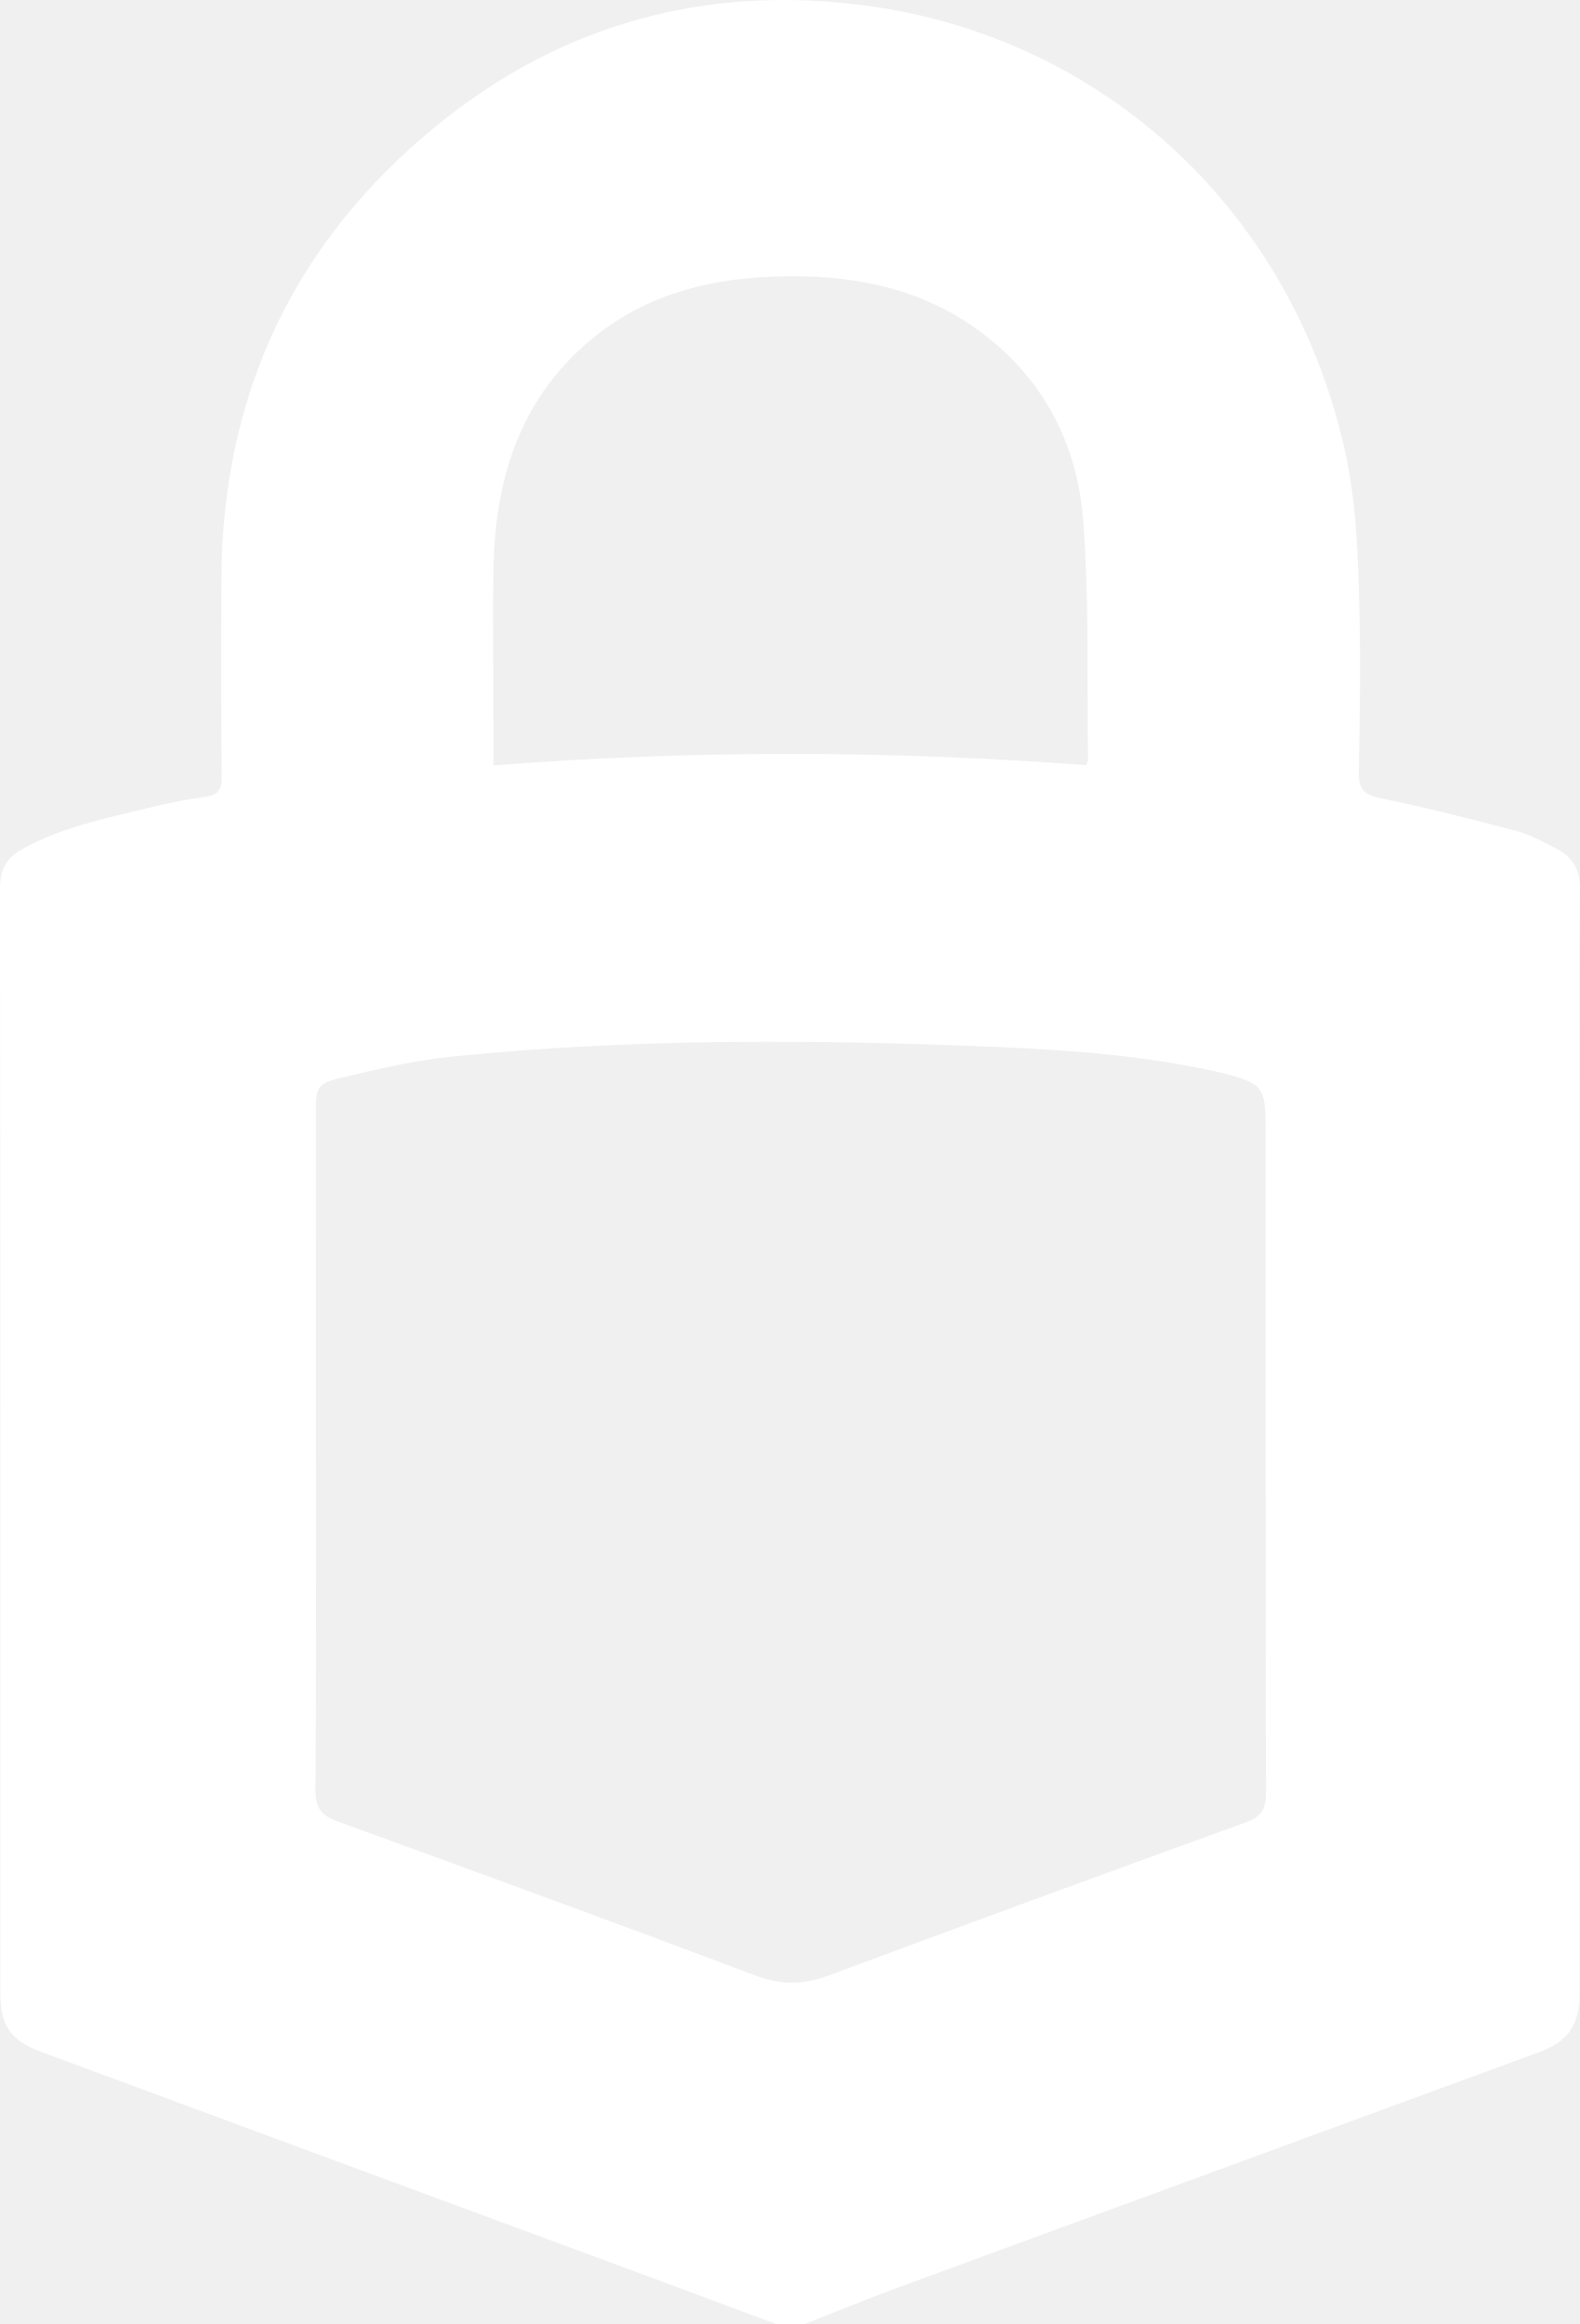
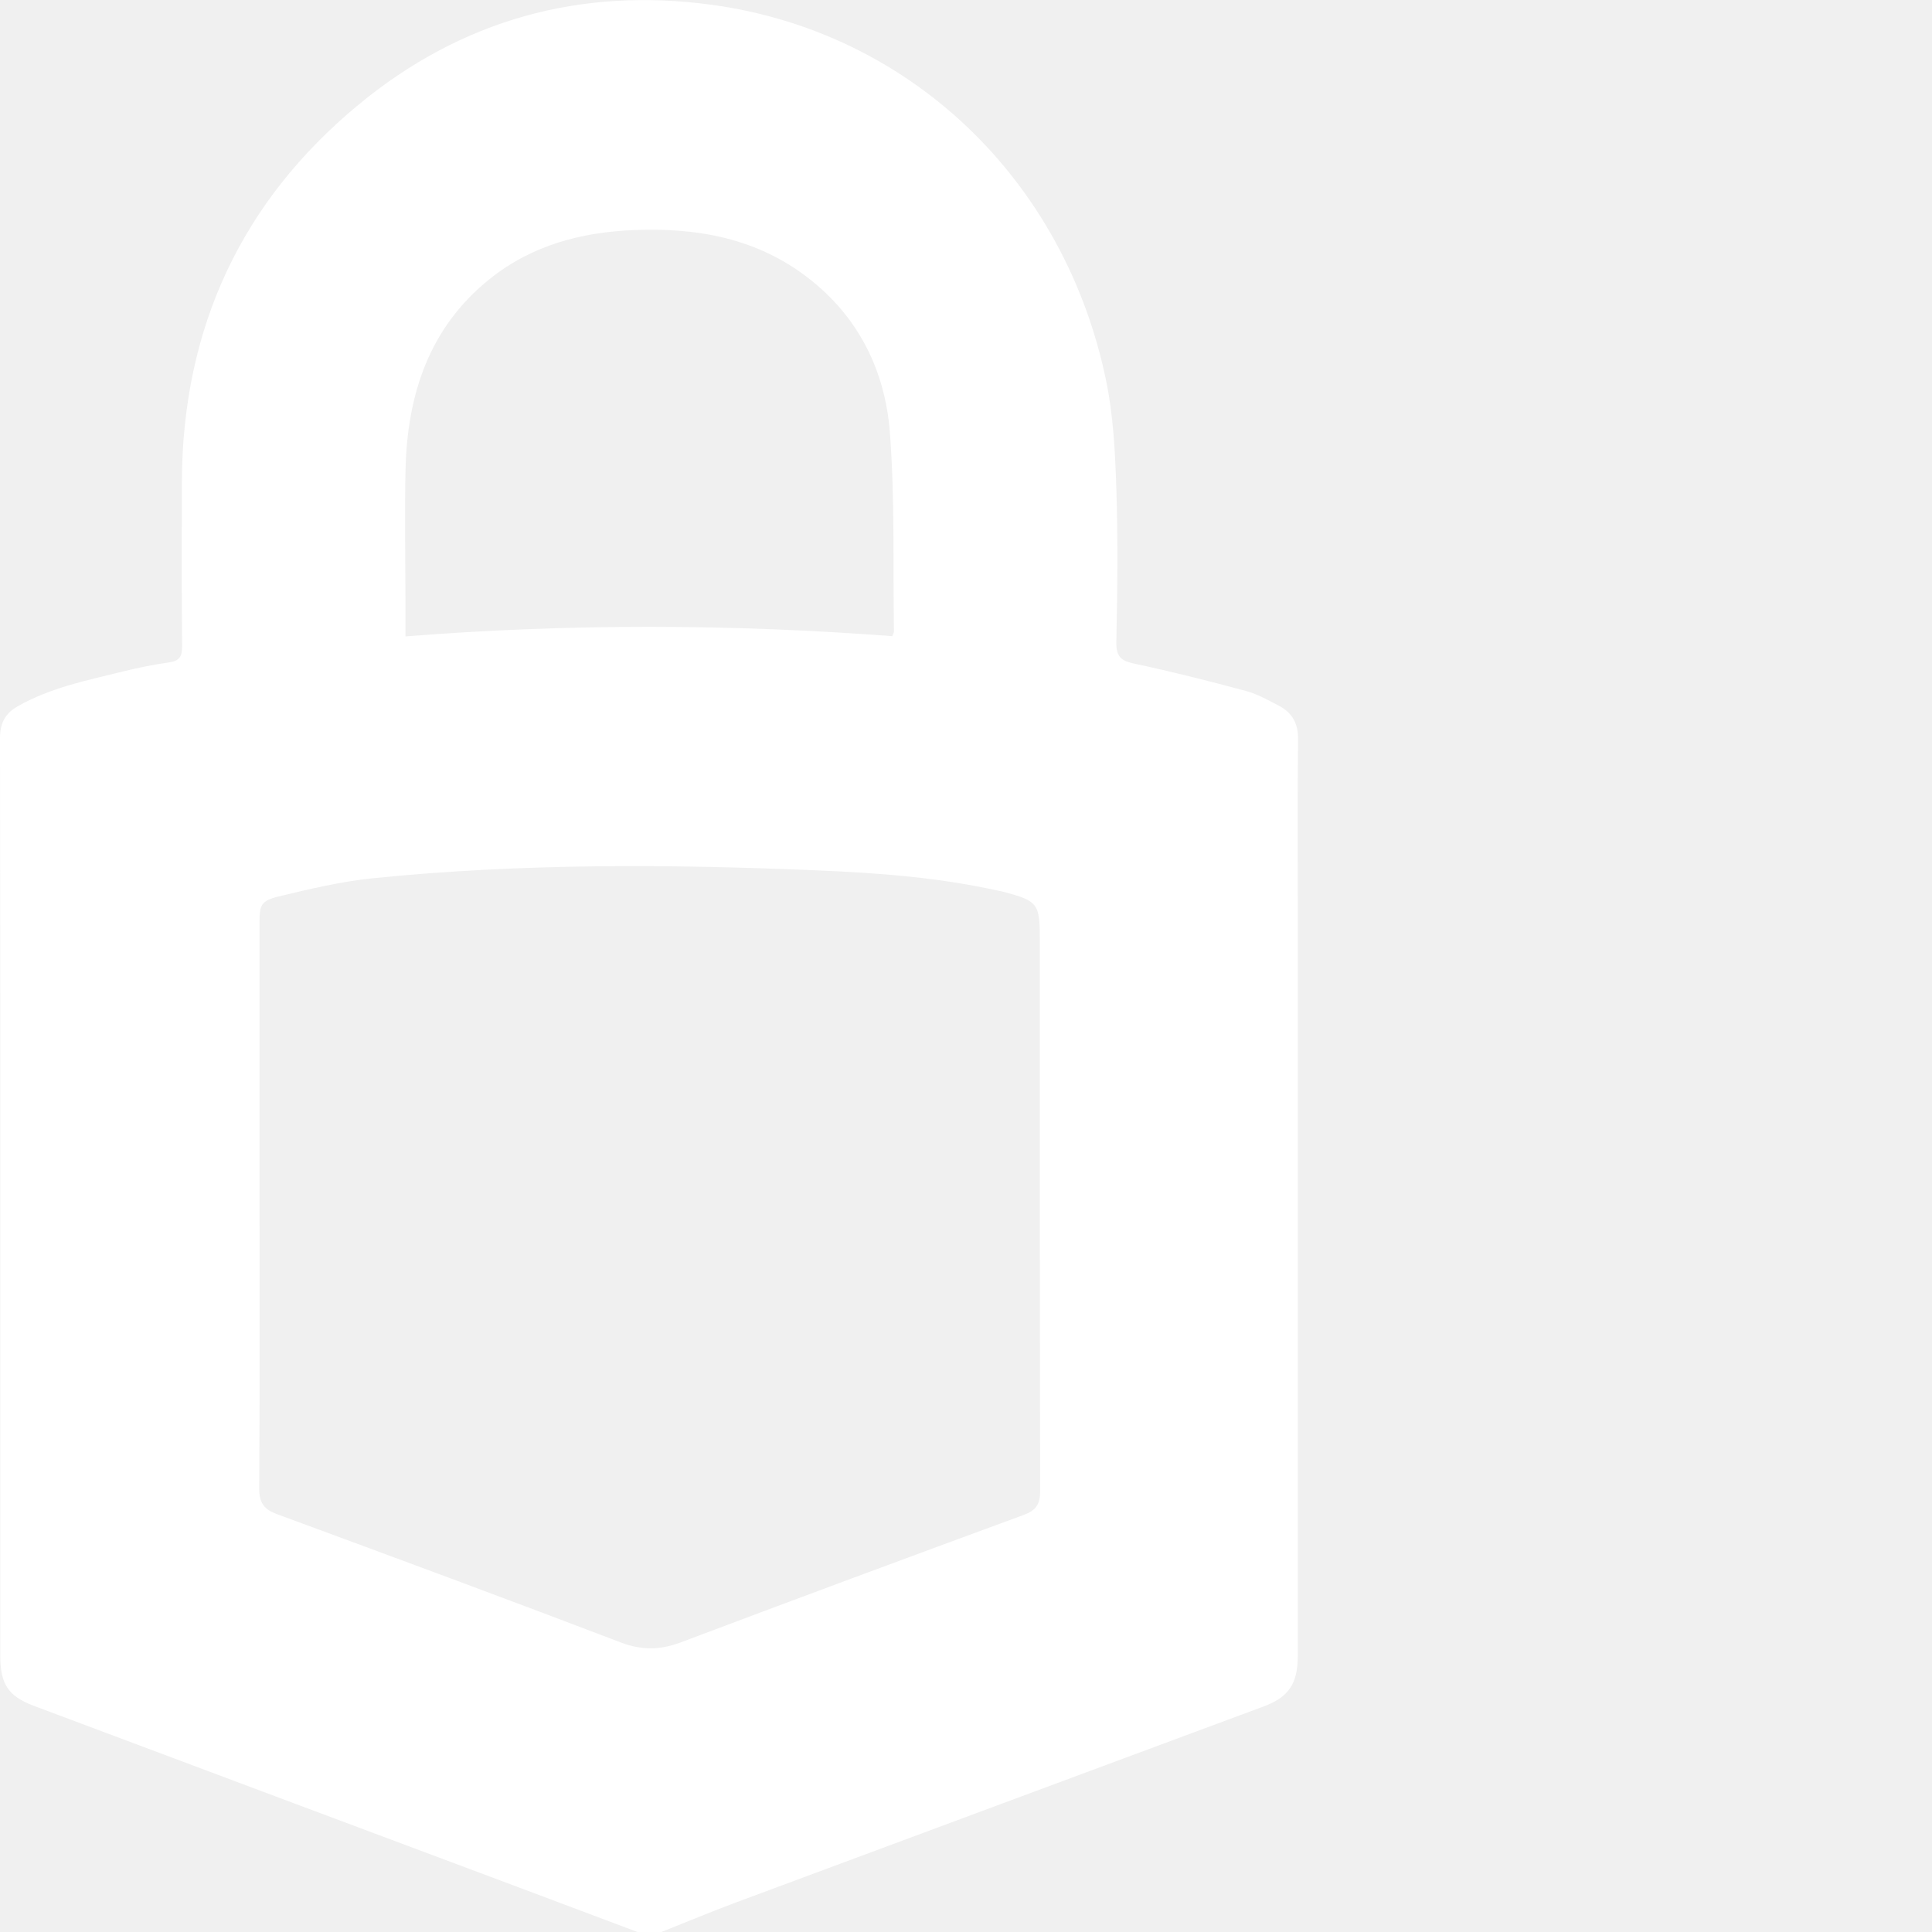
- <svg xmlns="http://www.w3.org/2000/svg" width="17" height="25" viewBox="0 0 17 25" fill="none">
-   <path d="M8.351 25C7.824 24.804 7.296 24.607 6.769 24.412C4.659 23.632 2.548 22.853 0.439 22.071C0.107 21.948 0.004 21.787 0.004 21.432C0.004 17.474 0.005 13.515 1.295e-06 9.556C-0 9.356 0.067 9.231 0.233 9.138C0.658 8.9 1.128 8.805 1.592 8.692C1.796 8.642 2.003 8.6 2.211 8.571C2.345 8.552 2.387 8.499 2.385 8.361C2.378 7.651 2.379 6.942 2.382 6.232C2.39 4.236 3.167 2.603 4.693 1.356C6.041 0.254 7.602 -0.169 9.316 0.06C11.911 0.407 13.94 2.317 14.486 4.921C14.581 5.375 14.605 5.848 14.62 6.313C14.642 6.976 14.634 7.64 14.62 8.304C14.616 8.498 14.682 8.55 14.857 8.587C15.347 8.689 15.832 8.811 16.316 8.939C16.468 8.98 16.61 9.059 16.752 9.133C16.922 9.222 17.002 9.359 17 9.566C16.991 10.328 16.996 11.09 16.996 11.851C16.996 15.042 16.996 18.234 16.996 21.425C16.996 21.78 16.882 21.958 16.552 22.079C14.248 22.926 11.943 23.769 9.64 24.616C9.311 24.737 8.986 24.872 8.659 25C8.556 25 8.454 25 8.351 25ZM3.399 15.6C3.399 16.817 3.403 18.035 3.394 19.252C3.393 19.44 3.453 19.528 3.625 19.591C5.129 20.138 6.632 20.687 8.13 21.252C8.405 21.356 8.646 21.352 8.916 21.251C10.41 20.695 11.908 20.146 13.406 19.603C13.567 19.544 13.622 19.466 13.622 19.292C13.617 16.915 13.618 14.537 13.618 12.16C13.618 11.691 13.593 11.658 13.145 11.54C13.128 11.535 13.111 11.533 13.094 11.529C12.312 11.355 11.517 11.296 10.721 11.262C8.773 11.181 6.824 11.169 4.882 11.364C4.47 11.405 4.063 11.5 3.66 11.597C3.415 11.654 3.399 11.707 3.398 11.947C3.399 13.164 3.399 14.382 3.399 15.6ZM5.31 8.234C7.448 8.067 9.568 8.072 11.685 8.231C11.696 8.201 11.708 8.185 11.707 8.17C11.694 7.31 11.72 6.448 11.654 5.593C11.591 4.791 11.242 4.1 10.589 3.599C9.914 3.081 9.132 2.944 8.312 2.976C7.622 3.002 6.969 3.169 6.414 3.609C5.625 4.234 5.334 5.097 5.311 6.072C5.297 6.655 5.31 7.238 5.31 7.821C5.311 7.952 5.31 8.084 5.31 8.234Z" fill="white" />
+ <svg xmlns="http://www.w3.org/2000/svg" width="64" height="64" viewBox="0 0 64 64" fill="none">
+   <g clip-path="url(#clip0_4_1913)">
+     <path d="M21.124 64.002C19.79 63.501 18.456 62.998 17.121 62.498C11.784 60.501 6.446 58.507 1.111 56.504C0.27 56.188 0.01 55.777 0.01 54.869C0.01 44.735 0.014 34.601 3.27557e-06 24.467C-0.001 23.954 0.17 23.633 0.59 23.395C1.664 22.785 2.853 22.544 4.026 22.255C4.543 22.127 5.068 22.018 5.594 21.944C5.932 21.896 6.037 21.761 6.033 21.407C6.015 19.59 6.018 17.773 6.025 15.956C6.046 10.848 8.01 6.666 11.87 3.474C15.279 0.654 19.227 -0.43 23.564 0.157C30.128 1.045 35.259 5.934 36.64 12.601C36.88 13.762 36.941 14.972 36.98 16.164C37.035 17.861 37.016 19.561 36.98 21.26C36.97 21.759 37.138 21.891 37.58 21.985C38.818 22.248 40.047 22.559 41.269 22.888C41.653 22.991 42.015 23.195 42.372 23.383C42.804 23.61 43.006 23.962 43 24.492C42.977 26.443 42.991 28.393 42.991 30.342C42.991 38.511 42.991 46.681 42.991 54.85C42.991 55.76 42.702 56.215 41.868 56.525C36.04 58.692 30.21 60.851 24.383 63.02C23.55 63.33 22.729 63.674 21.902 64.003C21.642 64.002 21.383 64.002 21.124 64.002ZM8.597 39.937C8.597 43.055 8.608 46.172 8.586 49.289C8.583 49.769 8.733 49.995 9.169 50.156C12.973 51.557 16.775 52.962 20.563 54.408C21.259 54.673 21.869 54.663 22.552 54.406C26.331 52.981 30.119 51.577 33.91 50.185C34.316 50.036 34.456 49.836 34.456 49.391C34.442 43.304 34.446 37.219 34.446 31.132C34.446 29.93 34.383 29.846 33.248 29.544C33.206 29.532 33.163 29.527 33.121 29.517C31.143 29.071 29.131 28.919 27.117 28.834C22.189 28.625 17.262 28.594 12.347 29.094C11.308 29.2 10.277 29.444 9.256 29.69C8.639 29.838 8.596 29.972 8.596 30.587C8.597 33.703 8.597 36.821 8.597 39.937ZM13.432 21.082C18.839 20.653 24.202 20.668 29.557 21.074C29.585 20.998 29.614 20.957 29.613 20.917C29.579 18.717 29.646 16.51 29.478 14.322C29.319 12.267 28.435 10.498 26.783 9.216C25.075 7.89 23.098 7.539 21.024 7.62C19.28 7.688 17.628 8.114 16.223 9.241C14.227 10.84 13.493 13.05 13.434 15.548C13.399 17.039 13.431 18.532 13.432 20.023C13.433 20.36 13.432 20.697 13.432 21.082Z" fill="white" />
+   </g>
+   <defs>
+     <clipPath id="clip0_4_1913">
+       <rect width="43" height="64" fill="white" />
+     </clipPath>
+   </defs>
</svg>
